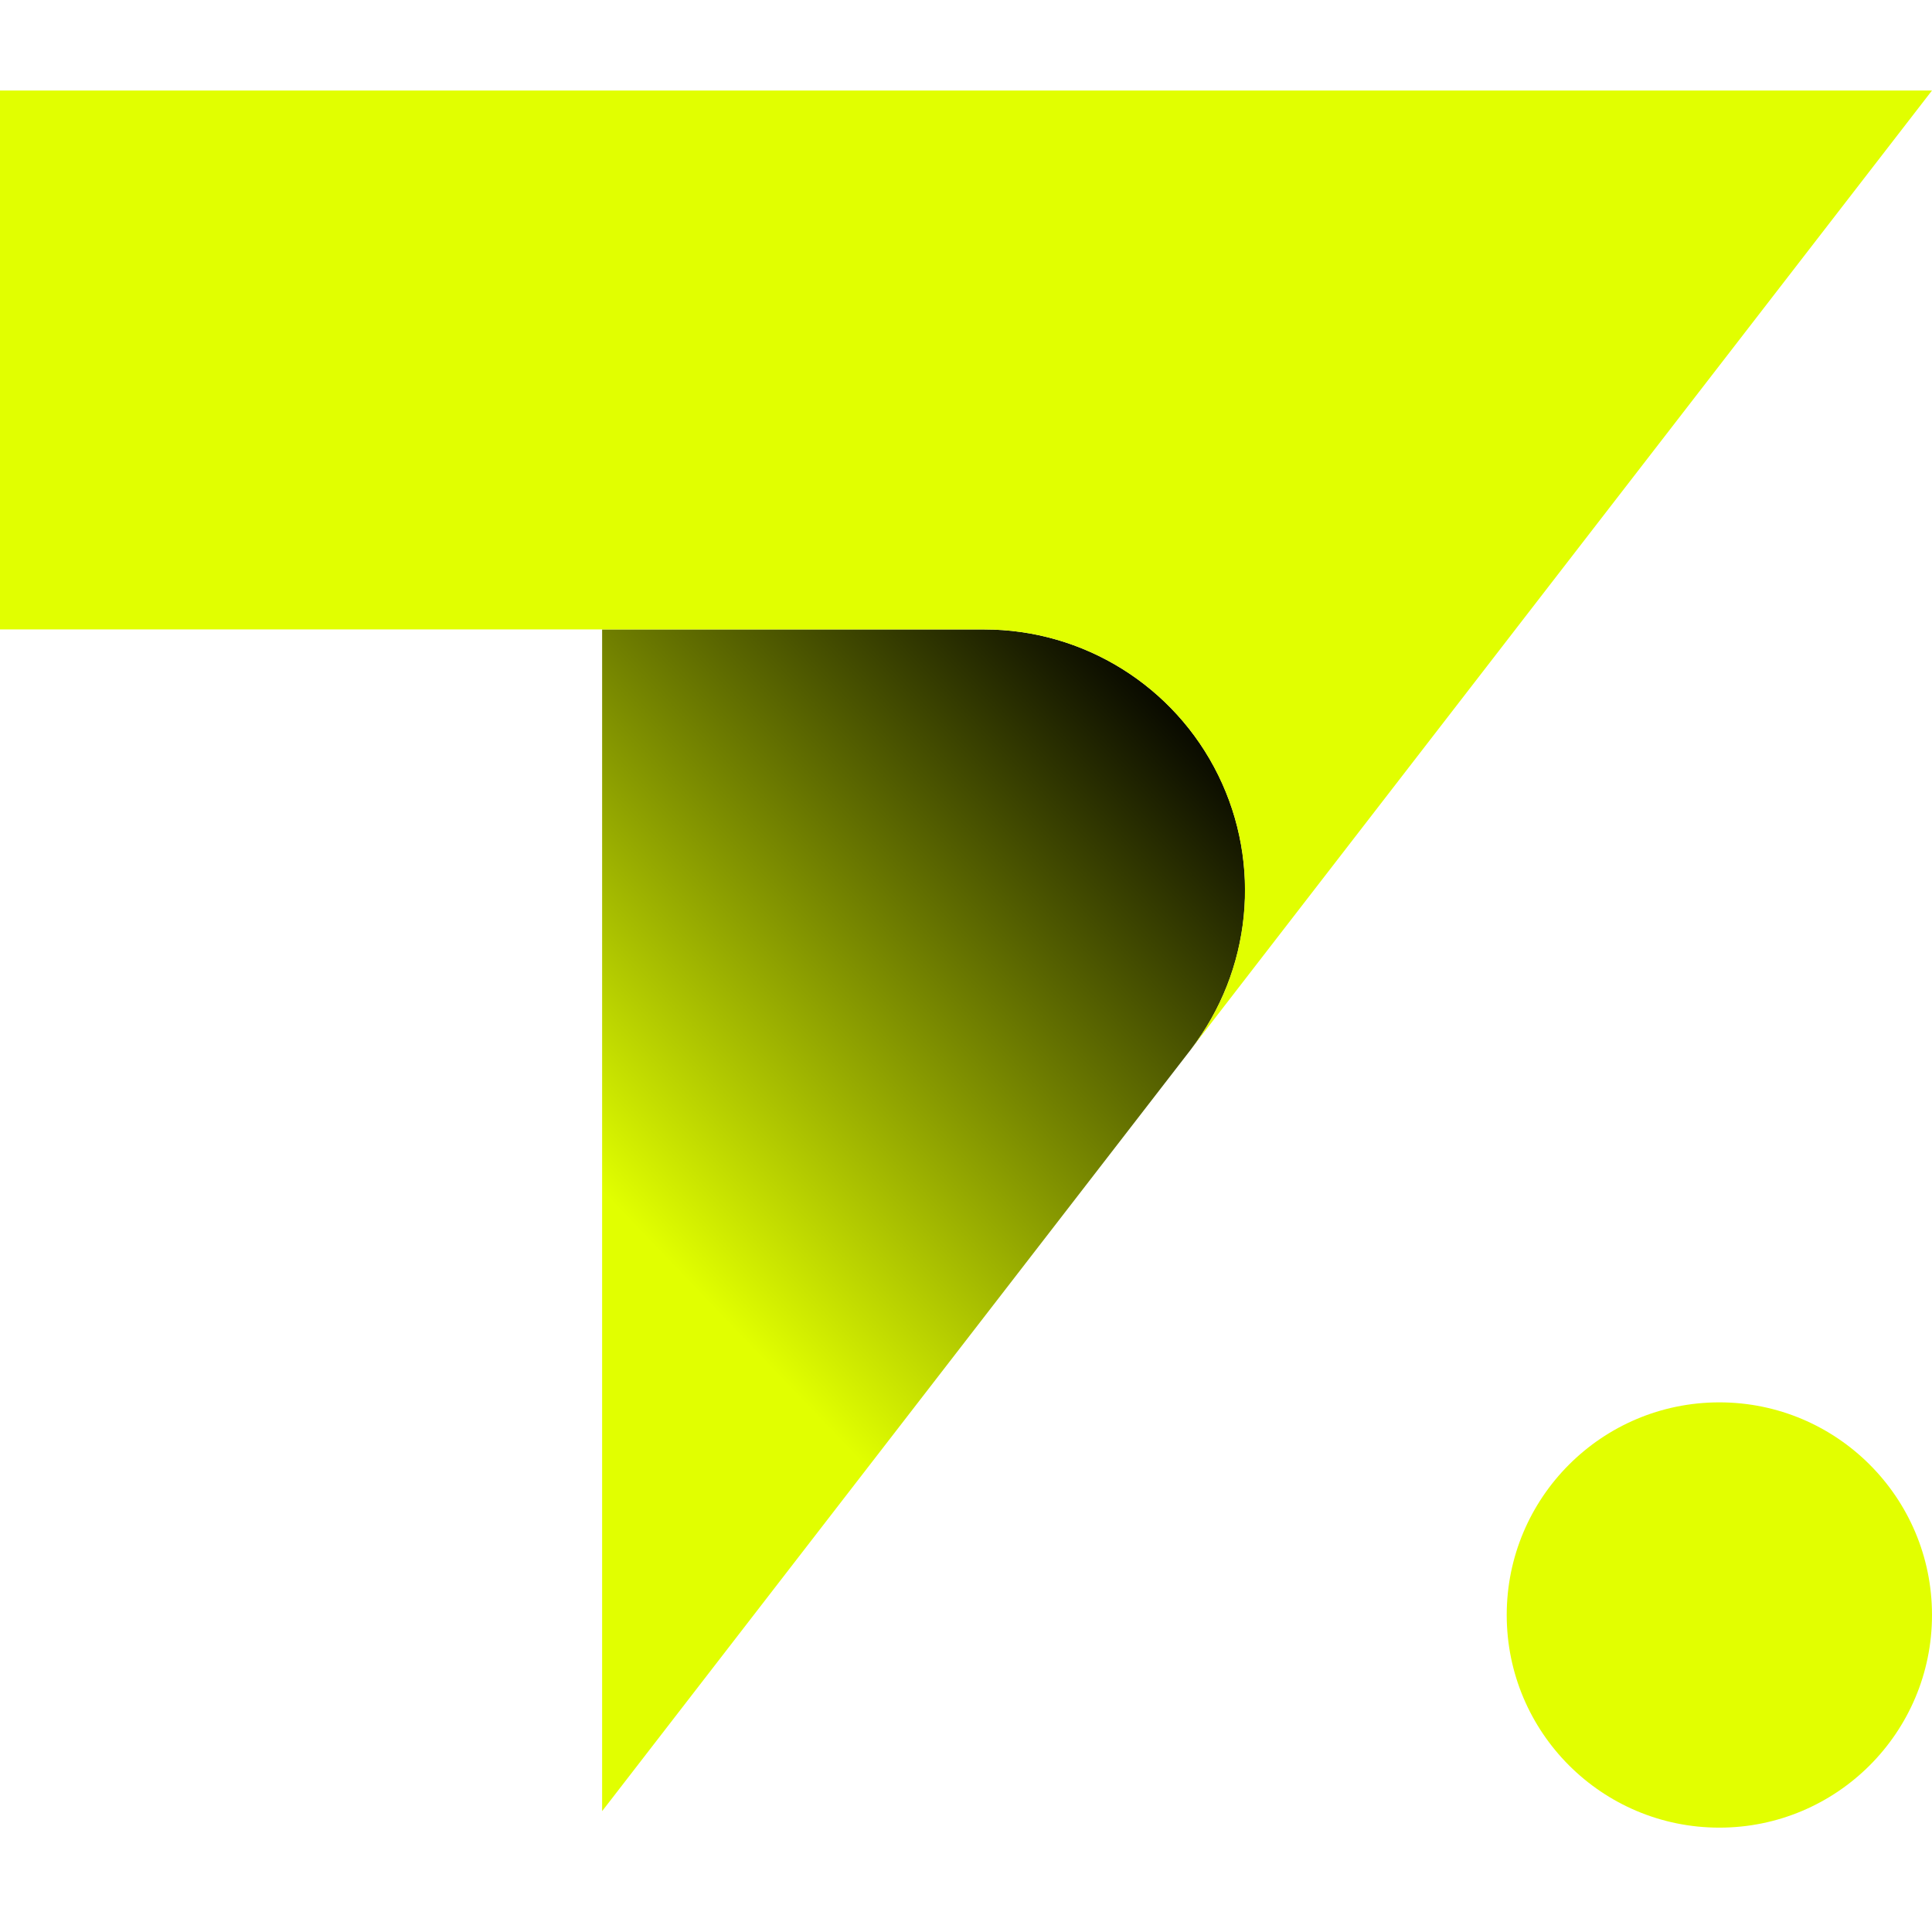
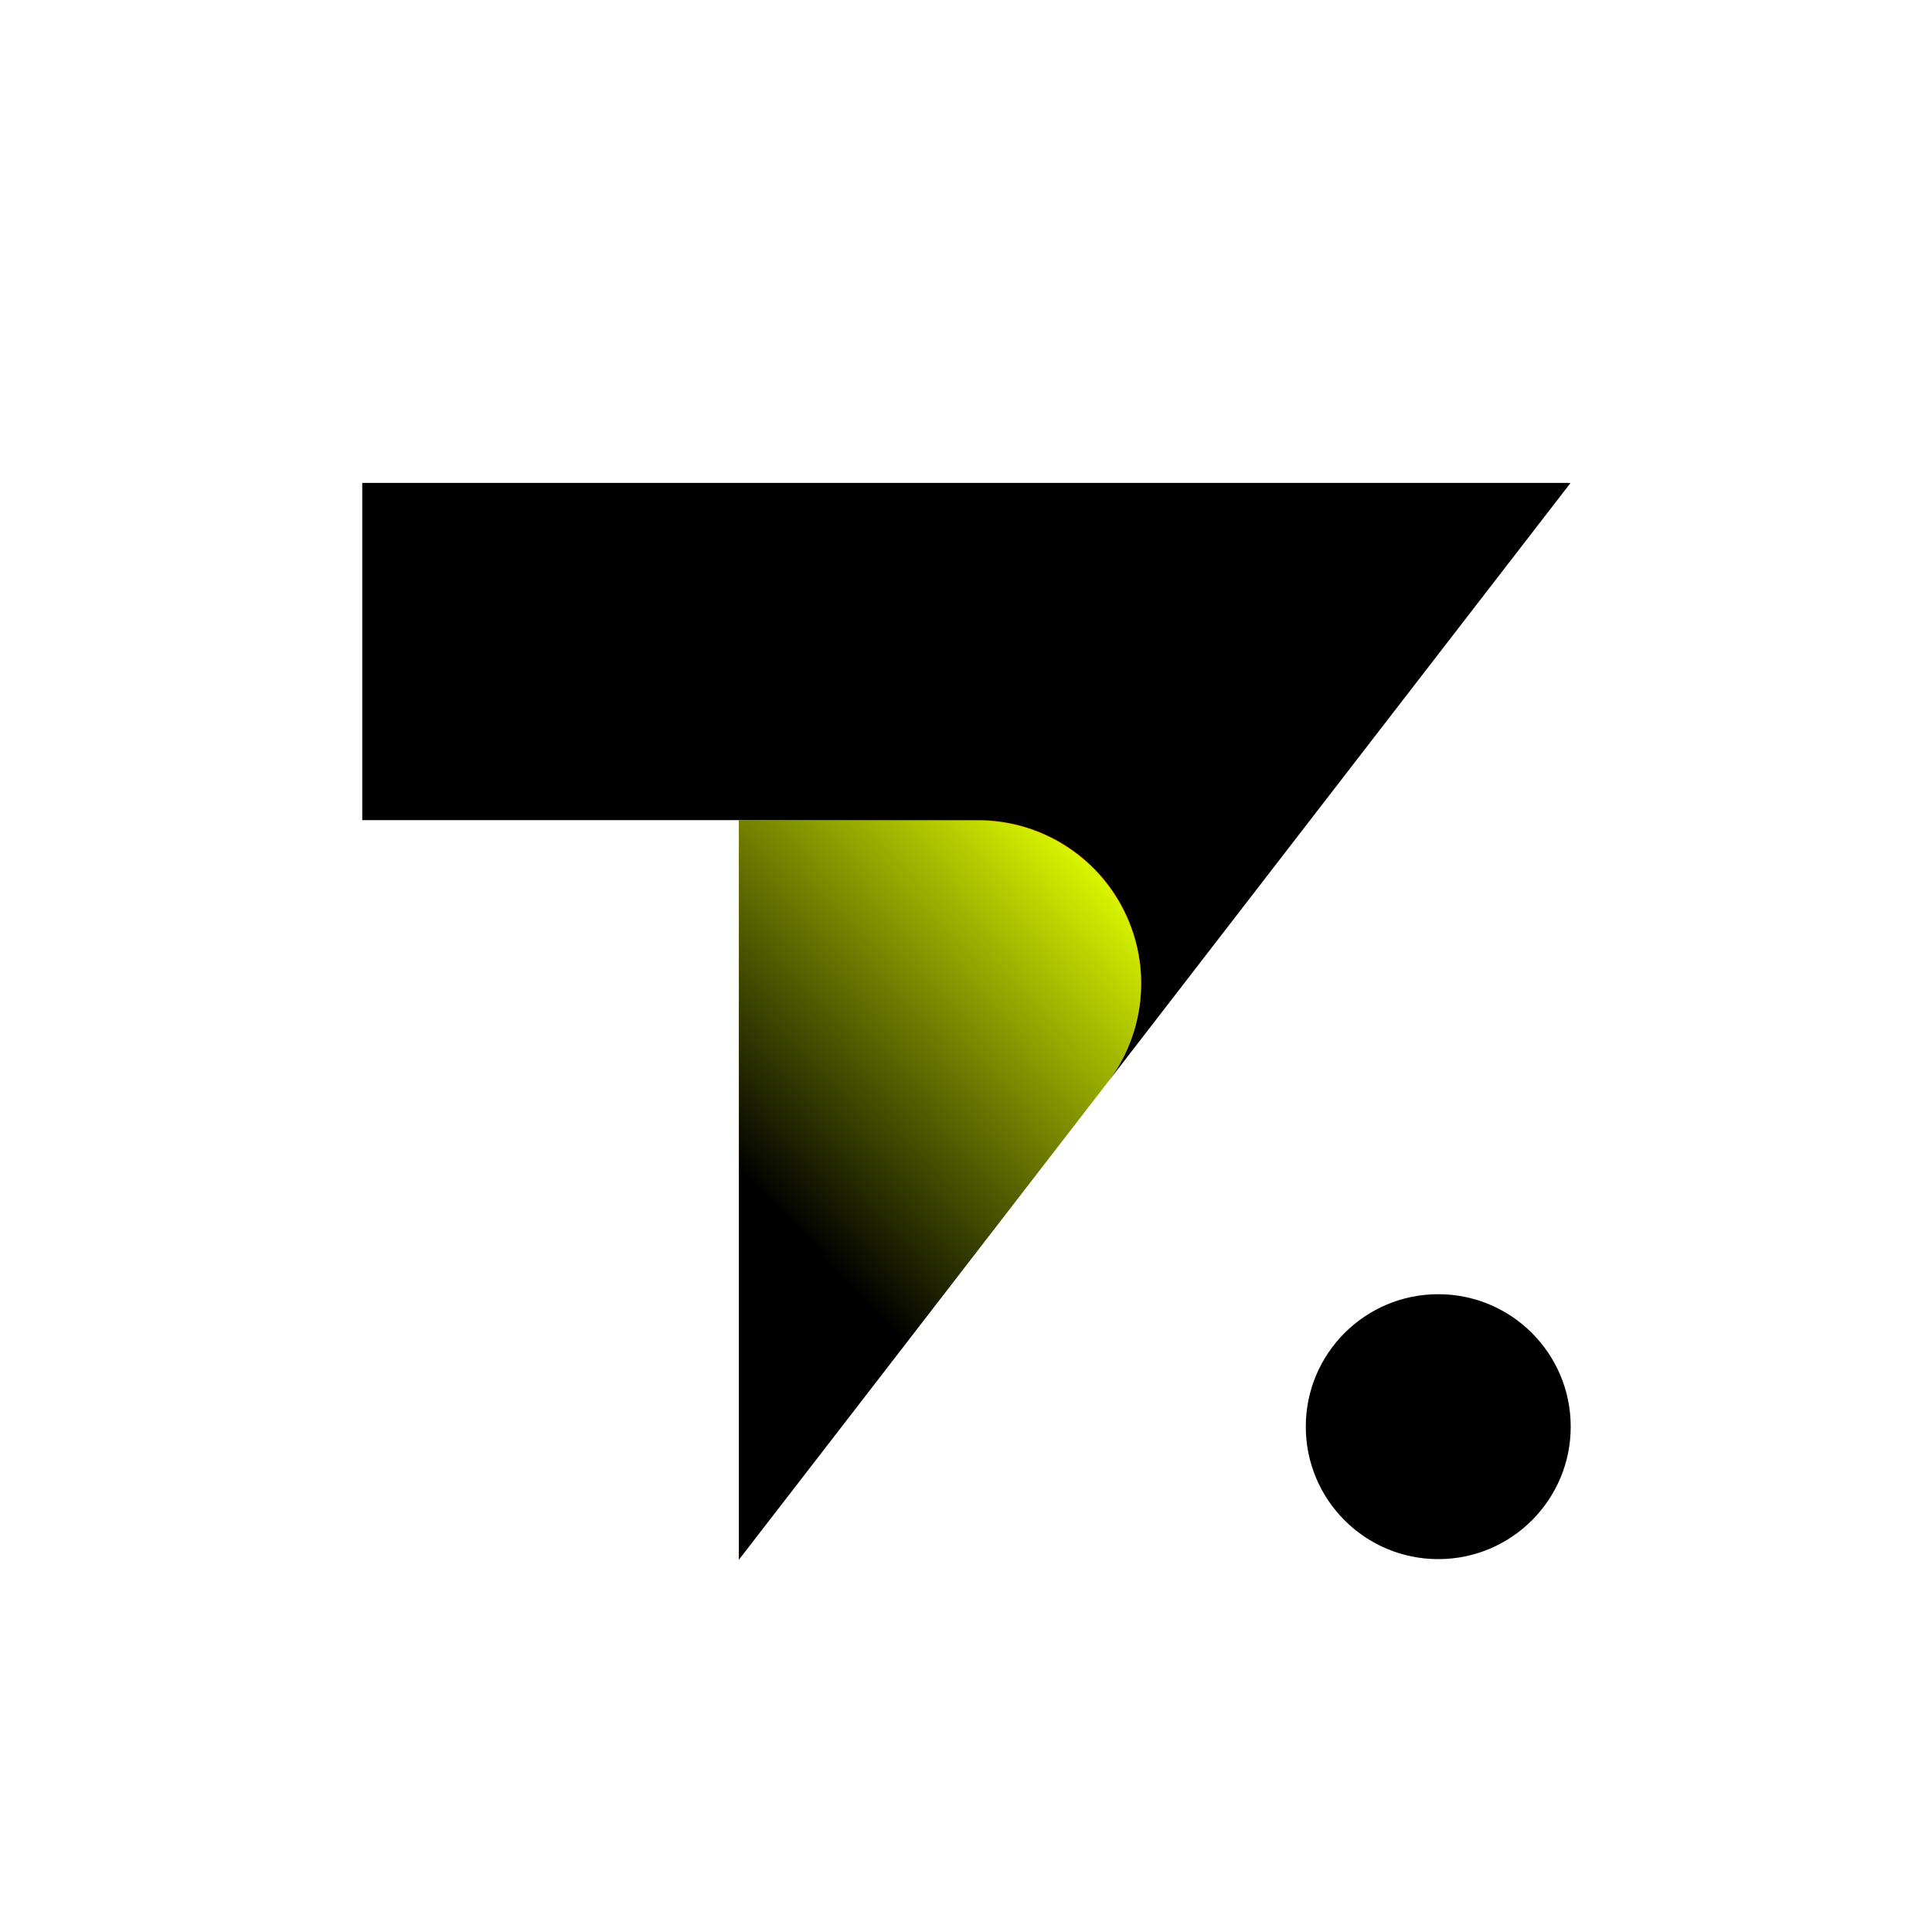
- <svg xmlns="http://www.w3.org/2000/svg" width="64" height="64" viewBox="0 0 64 64">
+ <svg xmlns="http://www.w3.org/2000/svg" width="16" height="16" viewBox="0 0 16 16">
  <defs>
    <clipPath id="clip-path">
-       <rect id="Rectangle_203078" data-name="Rectangle 203078" width="64" height="57.026" />
+       <path id="Path_259447" data-name="Path 259447" d="M264.523,236.759v6.122l.888-1.149,2.162-2.8a1.351,1.351,0,0,0-1.07-2.176Z" transform="translate(-264.523 -236.759)" fill="none" />
    </clipPath>
-     <linearGradient id="linear-gradient" x1="0.287" y1="0.64" x2="0.696" y2="-0.079" gradientUnits="objectBoundingBox">
-       <stop offset="0" stop-color="#e1ff00" />
-       <stop offset="1" />
+     <linearGradient id="linear-gradient" x1="-0.2" y1="1.014" x2="-0.198" y2="1.014" gradientUnits="objectBoundingBox">
+       <stop offset="0" stop-color="#662d91" />
+       <stop offset="0.603" stop-color="#da1c5c" />
+       <stop offset="1" stop-color="#f78837" />
    </linearGradient>
    <clipPath id="clip-path-2">
-       <path id="Path_259449" data-name="Path 259449" d="M0,0V17.853H32.6a8.641,8.641,0,0,1,6.845,13.915L50.2,17.853l.015-.02L64,0Z" transform="translate(0 -0.001)" fill="#e1ff00" />
+       <rect id="Rectangle_203078" data-name="Rectangle 203078" width="10.007" height="8.918" />
    </clipPath>
-     <clipPath id="clip-Artboard_77">
-       <rect width="64" height="64" />
+     <linearGradient id="linear-gradient-2" x1="0.287" y1="0.64" x2="0.696" y2="-0.079" gradientUnits="objectBoundingBox">
+       <stop offset="0" />
+       <stop offset="1" stop-color="#e1ff00" />
+     </linearGradient>
+     <clipPath id="clip-path-3">
+       <path id="Path_259449" data-name="Path 259449" d="M0,0V2.793H5.1a1.351,1.351,0,0,1,1.07,2.176L7.85,2.793l0,0L10.007,0Z" transform="translate(0 -0.001)" />
+     </clipPath>
+     <clipPath id="clip-Artboard_7">
+       <rect width="16" height="16" />
    </clipPath>
  </defs>
-   <g id="Artboard_77" data-name="Artboard – 77" clip-path="url(#clip-Artboard_77)">
-     <g id="Group_425997" data-name="Group 425997" transform="translate(-295.559 -316.225)">
-       <g id="Group_115" data-name="Group 115" transform="translate(295.559 319.224)" clip-path="url(#clip-path)">
-         <path id="Path_259448" data-name="Path 259448" d="M284.026,250.674,270.2,268.56l-5.677,7.345V236.759h12.658A8.641,8.641,0,0,1,284.026,250.674Z" transform="translate(-244.577 -218.907)" fill="url(#linear-gradient)" />
+   <g id="Artboard_7" data-name="Artboard – 7" clip-path="url(#clip-Artboard_7)">
+     <g id="Group_425997" data-name="Group 425997" transform="translate(3 4)">
+       <g id="Group_119" data-name="Group 119" transform="translate(0 0)">
+         <g id="Group_114" data-name="Group 114" transform="translate(3.119 2.792)">
+           <g id="Group_113" data-name="Group 113" clip-path="url(#clip-path)">
+             <rect id="Rectangle_203077" data-name="Rectangle 203077" width="7.125" height="5.968" transform="translate(-2.341 5.032) rotate(-65.048)" fill="url(#linear-gradient)" />
+           </g>
+         </g>
+         <g id="Group_116" data-name="Group 116">
+           <g id="Group_115" data-name="Group 115" clip-path="url(#clip-path-2)">
+             <path id="Path_259448" data-name="Path 259448" d="M267.573,238.935l-2.162,2.8-.888,1.149v-6.122H266.5A1.351,1.351,0,0,1,267.573,238.935Z" transform="translate(-261.404 -233.967)" fill="url(#linear-gradient-2)" />
+           </g>
+         </g>
+         <g id="Group_118" data-name="Group 118" transform="translate(0 0)">
+           <g id="Group_117" data-name="Group 117" clip-path="url(#clip-path-3)">
+             <rect id="Rectangle_203079" data-name="Rectangle 203079" width="5.321" height="10.178" transform="translate(-0.177 4.962) rotate(-87.962)" />
+           </g>
+         </g>
      </g>
-       <g id="Group_117" data-name="Group 117" transform="translate(295.559 319.224)" clip-path="url(#clip-path-2)">
-         <path id="Path_267805" data-name="Path 267805" d="M0,0H34.023V65.089H0Z" transform="translate(-1.129 31.727) rotate(-87.962)" fill="#e1ff00" />
-       </g>
-       <path id="Path_267804" data-name="Path 267804" d="M7.044,0A7.044,7.044,0,1,1,0,7.044,7.044,7.044,0,0,1,7.044,0Z" transform="translate(345.471 362.68)" fill="#e2ff00" />
+       <ellipse id="Ellipse_23" data-name="Ellipse 23" cx="1.097" cy="1.097" rx="1.097" ry="1.097" transform="translate(7.814 6.718)" />
    </g>
  </g>
</svg>
